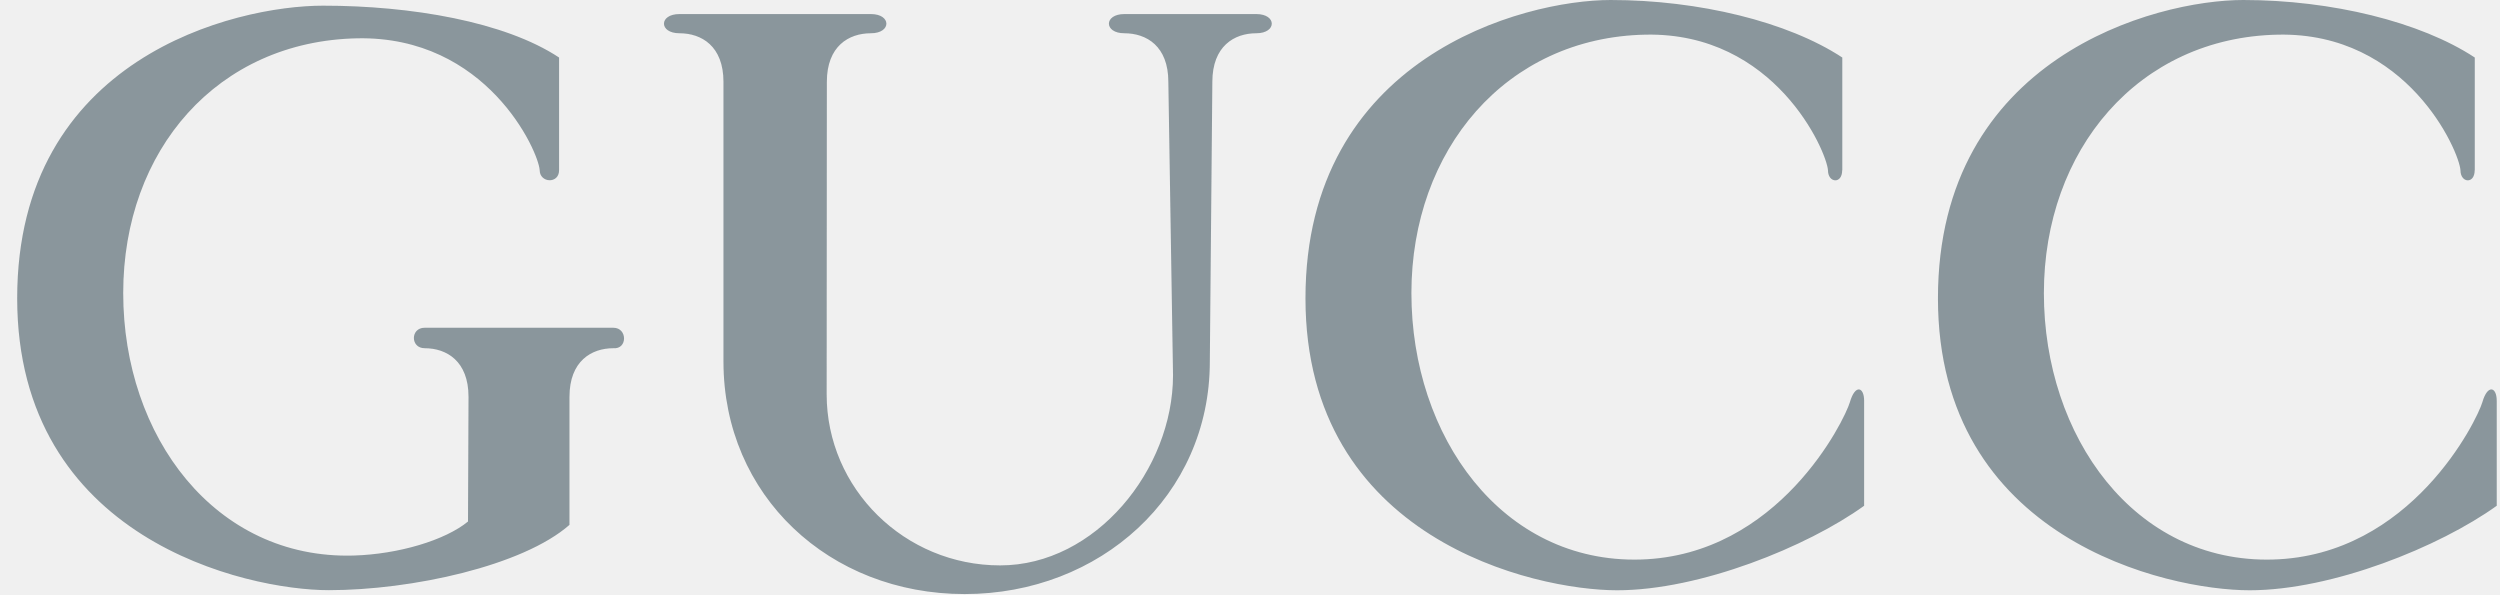
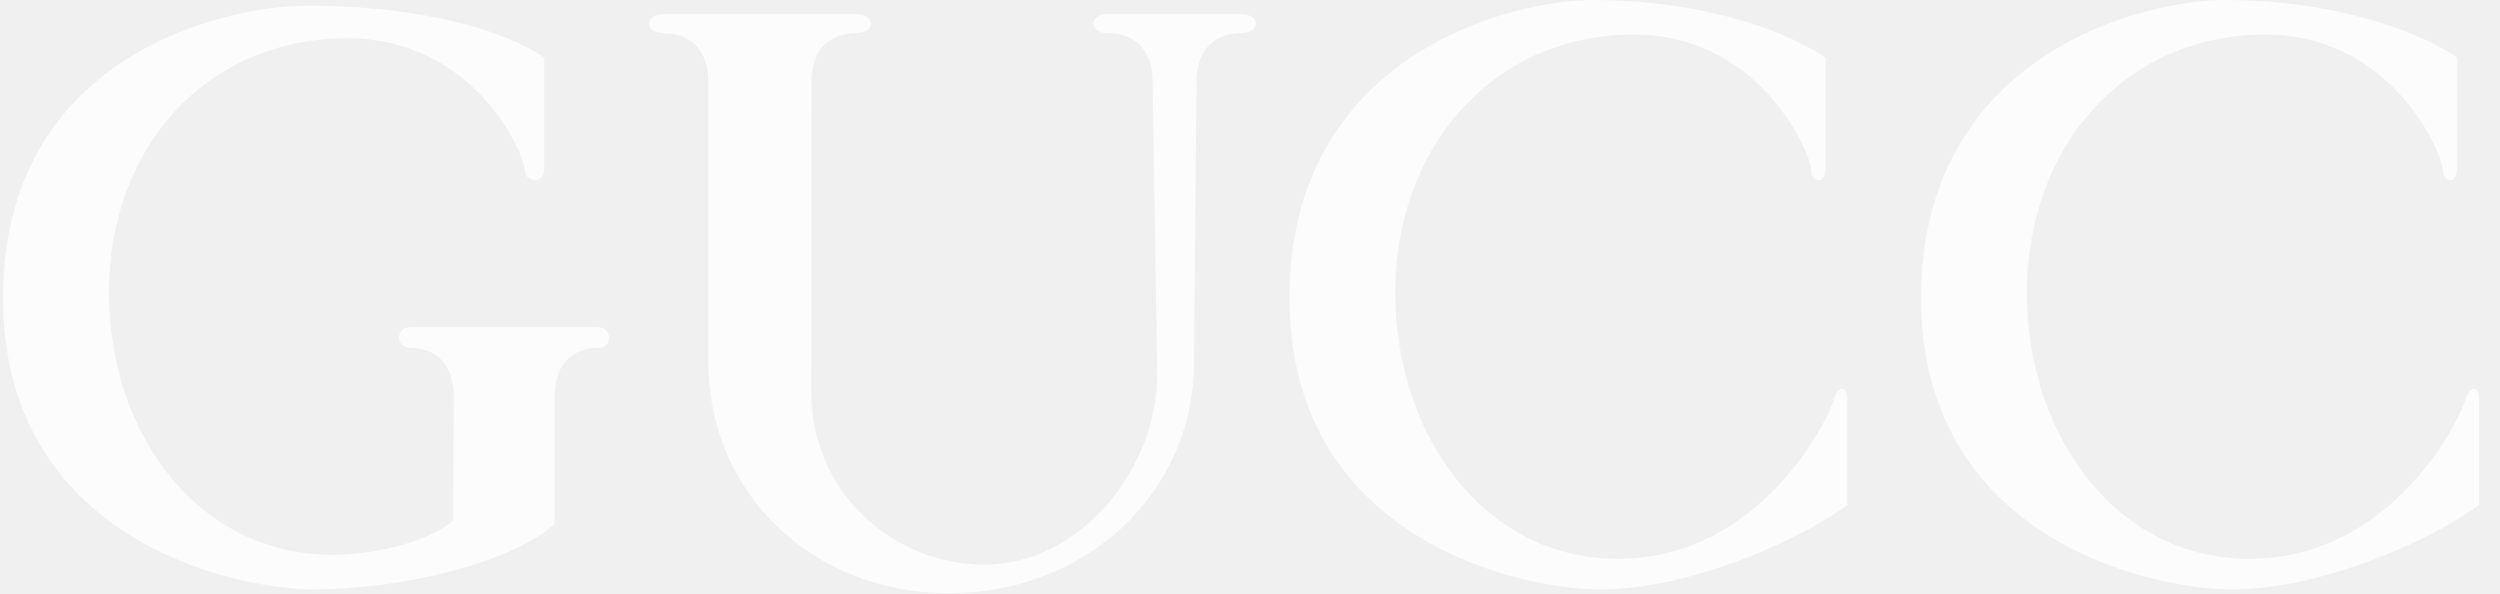
- <svg xmlns="http://www.w3.org/2000/svg" width="101" height="24" viewBox="0 0 101 24" fill="none">
-   <path opacity="0.8" d="M23.007 16.031V21.205C21.126 22.859 16.632 23.843 13.286 23.843C9.944 23.843 0.694 21.773 0.694 12.049C0.694 2.324 9.498 0.229 13.05 0.229C16.606 0.229 20.394 0.874 22.587 2.324V6.875C22.587 7.443 21.803 7.392 21.803 6.875C21.752 6.099 19.661 1.446 14.434 1.548C8.791 1.662 4.978 6.052 4.978 11.841C4.978 17.63 8.684 22.601 14.28 22.444C16.096 22.393 17.99 21.824 18.907 21.069L18.928 16.031C18.928 14.585 18.041 14.068 17.155 14.068C16.576 14.068 16.576 13.241 17.155 13.241H24.781C25.355 13.241 25.355 14.118 24.781 14.068C23.898 14.068 23.007 14.585 23.007 16.031ZM74.424 6.879C74.424 7.447 73.85 7.396 73.85 6.879C73.795 6.103 71.708 1.294 66.481 1.4C60.839 1.51 57.021 6.056 57.021 11.845C57.021 17.634 60.68 22.757 66.271 22.605C71.862 22.448 74.527 16.968 74.737 16.243C74.947 15.518 75.311 15.624 75.311 16.192V20.433C73.015 22.087 68.675 23.847 65.333 23.847C61.991 23.847 52.741 21.778 52.741 12.053C52.741 2.324 61.52 0 65.072 0C68.628 0 72.231 0.878 74.429 2.324V6.879H74.424ZM50.753 0.568C51.589 0.568 51.589 1.344 50.753 1.344C49.866 1.344 48.979 1.862 48.979 3.308L48.877 14.61C48.877 20.022 44.442 24 38.971 24C33.5 24 29.228 20.022 29.228 14.61V3.308C29.228 1.858 28.337 1.344 27.45 1.344C26.615 1.344 26.615 0.568 27.45 0.568H35.184C36.019 0.568 36.019 1.344 35.184 1.344C34.292 1.344 33.405 1.862 33.405 3.308L33.397 15.929C33.397 19.746 36.55 22.842 40.406 22.842C44.262 22.842 47.39 18.97 47.39 15.157L47.201 3.308C47.201 1.858 46.314 1.344 45.423 1.344C44.592 1.344 44.592 0.568 45.423 0.568H50.753ZM99.977 6.879C99.977 7.447 99.403 7.396 99.403 6.879C99.351 6.103 97.26 1.294 92.033 1.4C86.391 1.51 82.573 6.056 82.573 11.845C82.573 17.634 86.232 22.757 91.823 22.605C97.415 22.452 100.08 16.968 100.289 16.243C100.499 15.518 100.868 15.624 100.868 16.192V20.433C98.567 22.087 94.231 23.847 90.885 23.847C87.543 23.847 78.293 21.778 78.293 12.053C78.293 2.324 87.072 0 90.628 0C94.18 0 97.787 0.878 99.981 2.324V6.879H99.977Z" fill="#718087" />
+ <svg xmlns="http://www.w3.org/2000/svg" width="59" height="14" viewBox="0 0 59 14" fill="none">
+   <path opacity="0.8" d="M13.088 9.351V12.37C11.99 13.335 9.369 13.909 7.417 13.909C5.467 13.909 0.071 12.701 0.071 7.028C0.071 1.356 5.207 0.134 7.279 0.134C9.354 0.134 11.563 0.51 12.843 1.356V4.01C12.843 4.342 12.385 4.312 12.385 4.01C12.355 3.558 11.136 0.844 8.087 0.903C4.795 0.97 2.571 3.53 2.571 6.907C2.571 10.284 4.733 13.184 7.997 13.092C9.056 13.062 10.161 12.731 10.696 12.29L10.708 9.351C10.708 8.508 10.191 8.206 9.674 8.206C9.336 8.206 9.336 7.724 9.674 7.724H14.122C14.457 7.724 14.457 8.236 14.122 8.206C13.607 8.206 13.088 8.508 13.088 9.351ZM43.081 4.013C43.081 4.344 42.746 4.315 42.746 4.013C42.714 3.56 41.496 0.755 38.447 0.816C35.156 0.881 32.929 3.533 32.929 6.91C32.929 10.287 35.063 13.275 38.325 13.186C41.586 13.095 43.141 9.898 43.263 9.475C43.386 9.052 43.598 9.114 43.598 9.445V11.919C42.259 12.884 39.727 13.911 37.778 13.911C35.828 13.911 30.432 12.704 30.432 7.031C30.432 1.356 35.553 0 37.625 0C39.7 0 41.801 0.512 43.083 1.356V4.013H43.081ZM29.273 0.332C29.76 0.332 29.76 0.784 29.273 0.784C28.755 0.784 28.238 1.086 28.238 1.93L28.178 8.523C28.178 11.679 25.591 14 22.4 14C19.208 14 16.716 11.679 16.716 8.523V1.93C16.716 1.084 16.197 0.784 15.679 0.784C15.192 0.784 15.192 0.332 15.679 0.332H20.19C20.678 0.332 20.678 0.784 20.19 0.784C19.671 0.784 19.153 1.086 19.153 1.93L19.148 9.292C19.148 11.519 20.988 13.325 23.237 13.325C25.486 13.325 27.311 11.066 27.311 8.842L27.201 1.93C27.201 1.084 26.683 0.784 26.164 0.784C25.679 0.784 25.679 0.332 26.164 0.332H29.273ZM57.986 4.013C57.986 4.344 57.651 4.315 57.651 4.013C57.621 3.56 56.402 0.755 53.353 0.816C50.061 0.881 47.834 3.533 47.834 6.91C47.834 10.287 49.969 13.275 53.23 13.186C56.492 13.097 58.046 9.898 58.169 9.475C58.291 9.052 58.506 9.114 58.506 9.445V11.919C57.164 12.884 54.635 13.911 52.683 13.911C50.734 13.911 45.338 12.704 45.338 7.031C45.338 1.356 50.459 0 52.533 0C54.605 0 56.709 0.512 57.989 1.356V4.013H57.986Z" fill="white" />
</svg>
